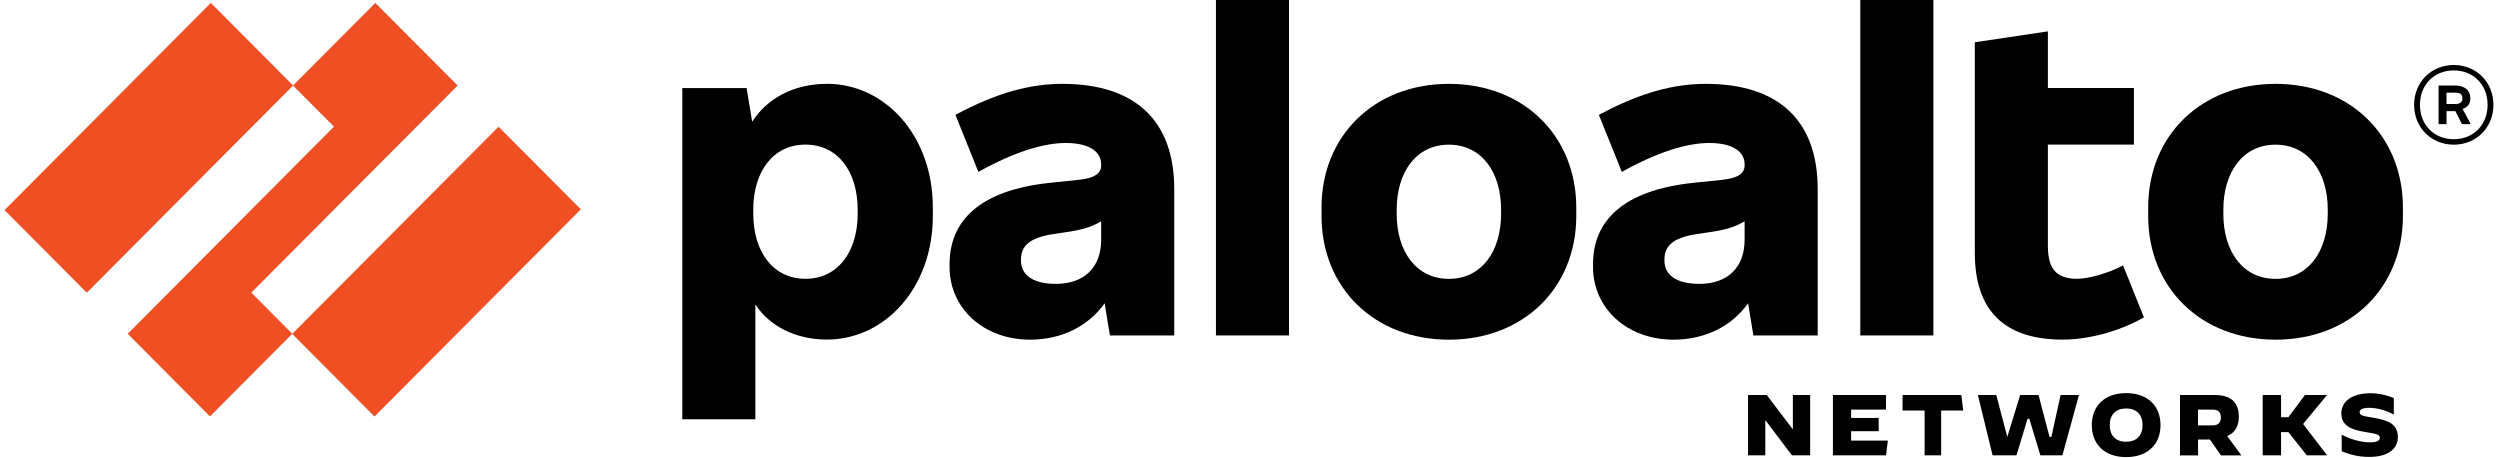
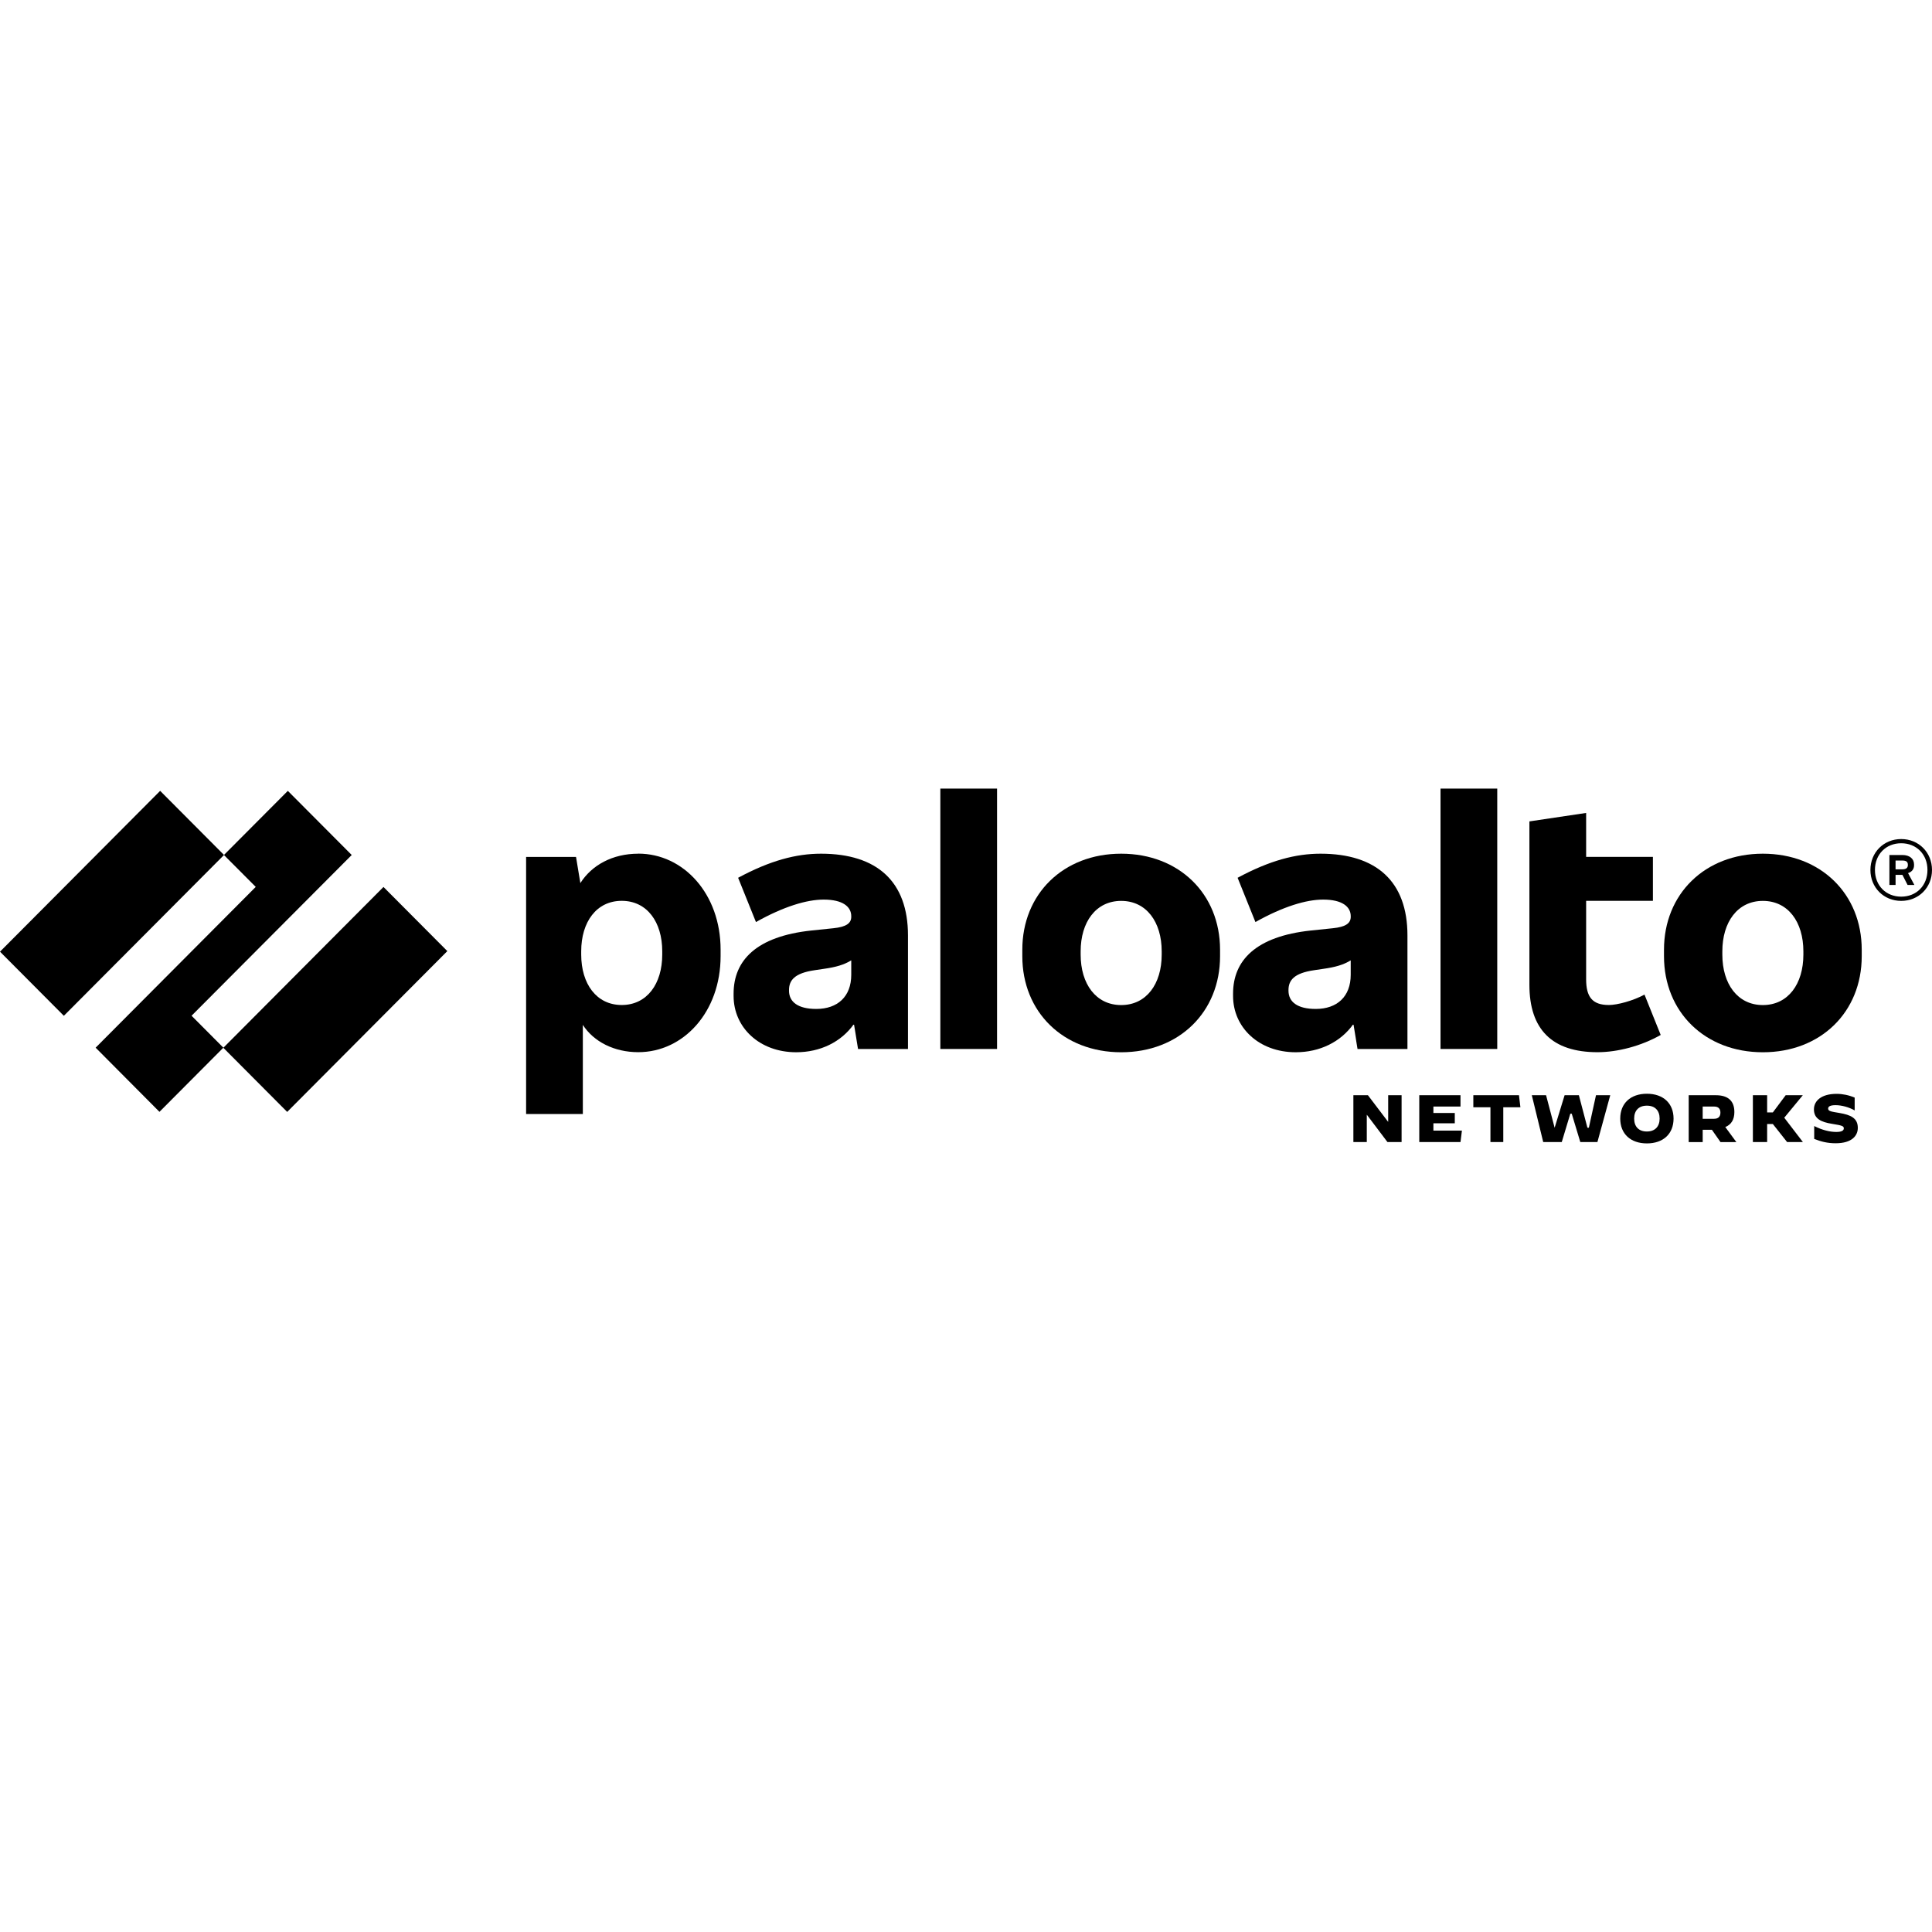
- <svg xmlns="http://www.w3.org/2000/svg" version="1.1" viewBox="0 0 390.5 71.4" xml:space="preserve">
-   <style type="text/css">
- 	.st0{fill:#F04E23;}
- </style>
-   <g transform="matrix(.287 0 0 .2882 .7087 0)">
-     <path d="m575.7 45.45c-17.5 0-35.68 4.77-58.18 16.82l12.5 30.91c19.54-10.91 35.68-15.68 47.5-15.68 13.41 0 19.32 5 19.32 11.59v0.45c0 4.55-3.64 7.05-12.5 7.96l-15.45 1.59c-38.64 4.09-54.55 20.91-54.55 44.09v1.59c0 22.05 18.18 39.32 43.86 39.32 16.91 0 31.6-7.14 40.53-19.74l2.88 17.47h35v-79.32c0-37.5-21.59-57.05-60.91-57.05m-3.41 108.4c-12.95 0-19.09-5-19.09-12.73v-0.45c0-6.82 3.86-11.82 17.95-13.86l6.14-0.91c8.97-1.25 14.48-2.9 19.55-5.97v10.06c0 15.23-9.55 23.86-24.55 23.86" />
-     <polygon class="st0" points="134.3 158.6 246.6 46.36 201.8 1.59 157 46.36 179.3 68.64 67.05 180.9 111.8 225.7 156.6 180.9" />
-     <rect class="st0" transform="matrix(.7071 -.7071 .7071 .7071 -33.65 78.99)" x="-.87" y="48.45" width="158.8" height="63.32" />
-     <rect class="st0" transform="matrix(.7071 -.7071 .7071 .7071 -35.19 209.4)" x="155.7" y="115.5" width="158.8" height="63.32" />
-     <rect x="659.3" width="39.77" height="181.8" />
-     <path d="m447.5 45.45c-18.08 0-32.6 8-40.59 20.53l-3.04-18.26h-35v179.5h39.77v-62.23c7.57 11.67 21.89 19.05 38.86 19.05 31.82 0 57.73-28.18 57.73-67.05v-4.55c0-38.84-25.91-67.03-57.73-67.03m16.82 70.46c0 20.45-10.68 35.23-28.41 35.23s-28.41-14.77-28.41-35.23v-2.27c0-20.46 10.68-35.23 28.41-35.23s28.41 14.77 28.41 35.23z" />
-     <path d="m1236 45.45c-40.68 0-69.32 28.18-69.32 67.05v4.55c0 38.86 28.64 67.05 69.32 67.05s69.32-28.18 69.32-67.05v-4.55c0-38.86-28.64-67.05-69.32-67.05m28.41 70.46c0 20.45-10.68 35.23-28.41 35.23s-28.41-14.77-28.41-35.23v-2.27c0-20.46 10.68-35.23 28.41-35.23s28.41 14.77 28.41 35.23z" />
-     <path d="m1342 53.64v-0.68c0-3.86-2.95-6.59-8.18-6.59h-9.09v20.91h4.32v-7.05h4.8l3.61 7.05h4.77l-4.44-8.27c2.7-0.83 4.21-2.85 4.21-5.37m-12.96-3.41h4.77c2.73 0 3.86 0.91 3.86 2.96v0.23c0 1.82-1.14 2.95-3.86 2.95h-4.77z" />
-     <path d="m1333 35.23c-12.27 0-21.59 9.32-21.59 21.59s9.32 21.59 21.59 21.59 21.59-9.32 21.59-21.59-9.32-21.59-21.59-21.59m0 40.22c-10.68 0-18.41-7.73-18.41-18.64s7.73-18.64 18.41-18.64 18.41 7.73 18.41 18.64-7.73 18.64-18.41 18.64" />
-     <rect x="1010" width="39.77" height="181.8" />
-     <path d="m1128 151.1c-11.59 0-15.91-5.68-15.91-17.95v-54.78h46.82v-30.68h-46.82v-30.69l-39.77 5.91v114.1c0 31.14 15.91 47.05 47.73 47.05 14.09 0 30.68-4.32 44.32-12.05l-11.36-28.18c-7.97 4.32-19.1 7.28-25.01 7.28" />
-     <path d="m925.9 45.45c-17.5 0-35.68 4.77-58.18 16.82l12.5 30.91c19.54-10.91 35.68-15.68 47.5-15.68 13.41 0 19.32 5 19.32 11.59v0.45c0 4.55-3.64 7.05-12.5 7.96l-15.45 1.59c-38.64 4.09-54.55 20.91-54.55 44.09v1.59c0 22.05 18.18 39.32 43.86 39.32 16.9 0 31.6-7.14 40.53-19.74l2.88 17.47h35v-79.32c0-37.5-21.59-57.05-60.91-57.05m-3.41 108.4c-12.96 0-19.09-5-19.09-12.73v-0.45c0-6.82 3.86-11.82 17.95-13.86l6.14-0.91c8.97-1.25 14.48-2.9 19.54-5.97v10.06c0 15.23-9.54 23.86-24.54 23.86" />
-     <path d="m786.1 45.45c-40.68 0-69.32 28.18-69.32 67.05v4.55c0 38.86 28.64 67.05 69.32 67.05s69.32-28.18 69.32-67.05v-4.55c-0.01-38.86-28.64-67.05-69.32-67.05m28.4 70.46c0 20.45-10.68 35.23-28.41 35.23s-28.41-14.77-28.41-35.23v-2.27c0-20.46 10.68-35.23 28.41-35.23s28.41 14.77 28.41 35.23z" />
-     <polygon points="972.8 246.8 958.4 227.8 958.3 227.8 958.3 246.8 948.9 246.8 948.9 214.1 959.1 214.1 973.2 232.6 973.3 232.6 973.3 214.1 982.7 214.1 982.7 246.8" />
-     <polygon points="1005 233.7 1005 238.8 1025 238.8 1024 246.8 995.1 246.8 995.1 214.1 1024 214.1 1024 222 1005 222 1005 226.5 1020 226.5 1020 233.7" />
-     <polygon points="1045 246.8 1045 222.5 1033 222.5 1033 214.1 1065 214.1 1066 222.5 1054 222.5 1054 246.8" />
-     <polygon points="1114 236.8 1119 214.1 1129 214.1 1120 246.8 1108 246.8 1102 227 1101 227 1095 246.8 1082 246.8 1074 214.1 1084 214.1 1090 236.8 1090 236.8 1097 214.1 1107 214.1 1113 236.8" />
-     <path d="m1136 230.4c0-10.66 7.24-17.34 18.69-17.34s18.7 6.68 18.7 17.34-7.24 17.34-18.7 17.34c-11.45 0-18.69-6.69-18.69-17.34m27.62 0c0-5.65-3.27-9.02-8.93-9.02s-8.93 3.37-8.93 9.02c0 5.66 3.27 9.02 8.88 9.02 5.66 0 8.98-3.37 8.98-9.02" />
-     <path d="m1184 214.1h19.07c8.69 0 12.95 4.11 12.95 11.73 0 5.23-2.15 8.79-6.36 10.47l7.76 10.52h-11.12l-6.03-8.6h-6.45v8.6h-9.82zm17.8 16.45c3.27 0 4.44-1.82 4.44-4.3s-1.17-4.25-4.44-4.25h-7.99v8.55z" />
-     <polygon points="1251 229.8 1264 246.7 1264 246.8 1253 246.8 1243 234.2 1239 234.2 1239 246.8 1229 246.8 1229 214.1 1239 214.1 1239 226.1 1243 226.1 1252 214.1 1264 214.1 1264 214.1" />
-     <path d="m1272 244.6v-8.97h0.05c5.47 2.76 10.8 4.11 15.42 4.11 3.51 0 5.28-0.84 5.28-2.48s-1.17-2.06-8.18-3.18c-7.66-1.21-12.76-3.51-12.76-10.1 0-6.12 5.38-10.84 15.89-10.84 4.21 0 8.6 0.89 12.67 2.62v8.88l-0.05 0.05c-3.88-2.24-9.11-3.65-13.32-3.65-3.74 0-5.23 0.89-5.23 2.38 0 1.92 2.29 2.1 8.04 3.09 7.66 1.31 12.76 3.46 12.76 10.38 0 5.37-4.02 10.75-15.56 10.75-5.7 0-10.24-1.17-15.01-3.04" />
+ <svg xmlns="http://www.w3.org/2000/svg" height="100%" stroke-miterlimit="10" style="fill-rule:nonzero;clip-rule:evenodd;stroke-linecap:round;stroke-linejoin:round;" version="1.1" viewBox="0 0 160 160" width="100%" xml:space="preserve">
+   <defs />
+   <g id="Dell" visibility="hidden">
+     <path d="M74.398 60.131L54.527 75.418C52.489 67.773 45.862 62.167 37.709 62.167L23.442 62.167L23.442 97.327L37.709 97.327C45.862 97.327 52.994 91.719 54.523 84.076L74.397 99.362L94.272 84.076L94.272 97.327L116.689 97.327L116.689 90.191L101.915 90.191L101.915 62.167L93.76 62.167L93.76 75.413L74.906 90.704L70.828 87.135L80.003 80L89.682 72.356L84.079 67.773L65.225 82.547L61.149 78.979L80.003 64.713L74.396 60.13L74.398 60.131ZM31.087 69.298L37.202 69.298C38.476 69.298 39.719 69.588 40.865 70.114C42.012 70.639 43.06 71.402 43.951 72.358C44.843 73.313 45.577 74.458 46.087 75.747C46.596 77.037 46.881 78.472 46.881 80.001C46.881 81.402 46.626 82.771 46.156 84.037C45.686 85.303 45.002 86.466 44.142 87.453C43.282 88.441 42.248 89.253 41.078 89.819C39.908 90.384 38.603 90.7 37.202 90.7L31.087 90.7C31.087 90.7 31.087 69.298 31.087 69.298ZM142.169 90.193L142.169 97.327L119.749 97.327L119.749 62.167L127.902 62.167L127.902 90.192L142.169 90.192L142.169 90.193ZM80 0C36.178 0 0 36.178 0 80C0 123.822 35.669 160 80 160C124.331 160 160 124.331 160 80C160 35.669 123.822 0 80 0ZM80 8.155C84.968 8.155 89.815 8.654 94.496 9.609C99.178 10.565 103.695 11.974 107.995 13.789C112.294 15.604 116.378 17.829 120.2 20.408C124.021 22.988 127.58 25.923 130.829 29.171C134.077 32.42 137.012 35.979 139.592 39.801C142.172 43.622 144.396 47.706 146.211 52.005C148.026 56.305 149.435 60.822 150.391 65.504C151.346 70.185 151.845 75.032 151.845 80C151.845 84.968 151.346 89.815 150.391 94.497C149.435 99.178 148.026 103.695 146.211 107.995C144.396 112.294 142.172 116.378 139.592 120.2C137.012 124.021 134.077 127.581 130.829 130.829C127.58 134.077 124.021 137.012 120.2 139.592C116.378 142.172 112.294 144.396 107.995 146.211C103.695 148.026 99.178 149.435 94.496 150.391C89.815 151.346 84.968 151.845 80 151.845C75.032 151.845 70.185 151.346 65.504 150.391C60.821 149.442 56.304 148.033 52.004 146.217C47.706 144.402 43.621 142.177 39.799 139.597C35.977 137.02 32.419 134.084 29.17 130.835C25.921 127.586 22.986 124.029 20.407 120.206C17.828 116.384 15.604 112.3 13.788 108.002C11.973 103.702 10.564 99.184 9.608 94.502C8.653 89.822 8.154 84.975 8.154 80.006C8.154 75.037 8.653 70.191 9.608 65.511C10.564 60.829 11.973 56.311 13.788 52.011C15.604 47.713 17.828 43.629 20.407 39.806C22.986 35.984 25.921 32.426 29.17 29.177C32.419 25.929 35.977 22.993 39.799 20.414C43.621 17.835 47.706 15.611 52.004 13.795C56.304 11.98 60.821 10.571 65.504 9.616C70.184 8.66 75.03 8.162 79.999 8.162L80 8.155Z" fill="#007db8" fill-rule="nonzero" opacity="1" stroke="none" />
+   </g>
+   <g id="AMD" visibility="hidden">
+     <path d="M37.578 96.544L28.704 96.544L25.989 89.997L11.201 89.997L8.727 96.544L0 96.544L13.333 63.475L22.886 63.475L37.578 96.544ZM18.231 71.377L13.382 84.226L23.565 84.226L18.231 71.377ZM69.811 63.475L76.987 63.475L76.987 96.544L68.743 96.544L68.743 75.888L59.822 86.264L58.562 86.264L49.641 75.888L49.641 96.544L41.397 96.544L41.397 63.475L48.573 63.475L59.191 75.742L69.811 63.475ZM97.875 63.475C109.948 63.475 116.153 70.99 116.153 80.057C116.153 89.56 110.142 96.544 96.953 96.544L83.279 96.544L83.279 63.475L97.875 63.475ZM91.523 90.483L96.904 90.483C105.195 90.483 107.668 84.858 107.668 80.008C107.668 74.334 104.613 69.535 96.807 69.535L91.522 69.535L91.522 90.483L91.523 90.483ZM132.554 71.316L122.159 60.92L160 60.92L160 98.762L149.606 88.367L149.606 71.316L132.554 71.316ZM132.542 73.399L121.84 84.1L121.84 99.08L136.818 99.08L147.519 88.379L132.542 88.379L132.542 73.399Z" fill="#000000" fill-rule="nonzero" opacity="1" stroke="none" />
+   </g>
+   <g id="Intel" visibility="hidden">
+     <g opacity="1">
+       <path d="M1.42109e-14 49.83L11.582 49.83L11.582 49.83L11.582 61.412L11.582 61.412L1.42109e-14 61.412L1.42109e-14 61.412L1.42109e-14 49.83L1.42109e-14 49.83Z" fill="#0052a5" fill-rule="nonzero" opacity="1" stroke="none" />
+       <g opacity="1">
+         <path d="M11.293 110.17L11.293 68.46L0.33 68.46L0.33 110.17L11.293 110.17ZM84.163 110.582L84.163 100.361C82.555 100.361 81.195 100.278 80.206 100.113C79.052 99.949 78.186 99.536 77.609 98.959C77.032 98.382 76.662 97.558 76.455 96.487C76.291 95.456 76.208 94.096 76.208 92.447L76.208 77.857L84.163 77.857L84.163 68.46L76.208 68.46L76.208 52.179L65.204 52.179L65.204 92.53C65.204 95.951 65.492 98.836 66.069 101.144C66.646 103.411 67.635 105.265 68.995 106.667C70.356 108.068 72.169 109.057 74.353 109.676C76.579 110.294 79.382 110.582 82.72 110.582L84.163 110.582L84.163 110.582ZM147.141 110.17L147.141 48.965L136.136 48.965L136.136 110.17L147.141 110.17ZM54.611 72.54C51.561 69.243 47.275 67.594 41.834 67.594C39.196 67.594 36.806 68.13 34.621 69.202C32.478 70.273 30.623 71.757 29.181 73.653L28.563 74.436L28.563 73.735L28.563 68.46L17.723 68.46L17.723 110.17L28.645 110.17L28.645 87.955L28.645 89.48C28.645 89.233 28.645 88.985 28.645 88.738C28.769 84.822 29.717 81.937 31.53 80.082C33.467 78.104 35.817 77.115 38.496 77.115C41.669 77.115 44.101 78.104 45.708 80C47.275 81.896 48.099 84.575 48.099 87.996L48.099 87.996L48.099 88.078L48.099 88.078L48.099 88.078L48.099 110.129L59.186 110.129L59.186 86.471C59.227 80.536 57.661 75.837 54.611 72.54ZM130.448 89.233C130.448 86.224 129.912 83.421 128.882 80.783C127.81 78.187 126.327 75.879 124.472 73.9C122.576 71.922 120.309 70.397 117.671 69.284C115.033 68.171 112.107 67.635 108.934 67.635C105.925 67.635 103.081 68.212 100.443 69.325C97.805 70.479 95.497 72.004 93.56 73.941C91.623 75.879 90.057 78.187 88.944 80.824C87.79 83.462 87.254 86.306 87.254 89.315C87.254 92.324 87.79 95.168 88.861 97.805C89.933 100.443 91.458 102.751 93.354 104.688C95.25 106.626 97.599 108.192 100.319 109.305C103.04 110.459 106.048 111.036 109.263 111.036C118.578 111.036 124.348 106.79 127.81 102.834L119.897 96.816C118.248 98.794 114.292 101.474 109.346 101.474C106.255 101.474 103.699 100.773 101.762 99.33C99.825 97.929 98.506 95.951 97.805 93.519L97.682 93.148L130.448 93.148L130.448 89.233L130.448 89.233ZM97.764 85.399C97.764 82.349 101.267 77.033 108.81 76.991C116.352 76.991 119.897 82.308 119.897 85.358L97.764 85.399Z" fill="#000000" fill-rule="nonzero" opacity="1" stroke="none" />
+         <path d="M159.67 104.73C159.464 104.235 159.176 103.823 158.805 103.452C158.434 103.081 158.022 102.792 157.527 102.586C157.032 102.38 156.497 102.257 155.961 102.257C155.384 102.257 154.889 102.38 154.395 102.586C153.9 102.792 153.488 103.081 153.117 103.452C152.746 103.823 152.457 104.235 152.251 104.73C152.045 105.224 151.922 105.76 151.922 106.296C151.922 106.873 152.045 107.367 152.251 107.862C152.457 108.357 152.746 108.769 153.117 109.14C153.488 109.511 153.9 109.799 154.395 110.005C154.889 110.211 155.425 110.335 155.961 110.335C156.538 110.335 157.032 110.211 157.527 110.005C158.022 109.799 158.434 109.511 158.805 109.14C159.176 108.769 159.464 108.357 159.67 107.862C159.876 107.367 160 106.832 160 106.296C160 105.76 159.876 105.224 159.67 104.73ZM159.011 107.615C158.846 108.027 158.599 108.398 158.31 108.686C158.022 108.975 157.651 109.222 157.239 109.387C156.826 109.552 156.414 109.634 155.92 109.634C155.466 109.634 155.013 109.552 154.601 109.387C154.189 109.222 153.818 108.975 153.529 108.686C153.241 108.398 152.993 108.027 152.828 107.615C152.664 107.203 152.581 106.79 152.581 106.296C152.581 105.842 152.664 105.389 152.828 104.977C152.993 104.565 153.241 104.194 153.529 103.905C153.818 103.617 154.189 103.37 154.601 103.205C155.013 103.04 155.425 102.957 155.92 102.957C156.373 102.957 156.826 103.04 157.239 103.205C157.651 103.37 158.022 103.617 158.31 103.905C158.599 104.194 158.846 104.565 159.011 104.977C159.176 105.389 159.258 105.801 159.258 106.296C159.299 106.79 159.176 107.203 159.011 107.615ZM156.703 106.626C157.032 106.584 157.28 106.461 157.486 106.255C157.692 106.049 157.816 105.76 157.816 105.348C157.816 104.894 157.692 104.565 157.403 104.317C157.156 104.07 156.703 103.947 156.167 103.947L154.353 103.947L154.353 108.604L155.219 108.604L155.219 106.708L155.837 106.708L156.991 108.604L157.898 108.604L156.703 106.626ZM156.249 105.966C156.126 105.966 156.002 105.966 155.837 105.966L155.219 105.966L155.219 104.647L155.837 104.647C155.961 104.647 156.084 104.647 156.249 104.647C156.373 104.647 156.497 104.688 156.62 104.73C156.744 104.771 156.826 104.853 156.868 104.936C156.909 105.018 156.95 105.142 156.95 105.307C156.95 105.472 156.909 105.595 156.868 105.678C156.785 105.76 156.703 105.842 156.62 105.884C156.497 105.925 156.373 105.966 156.249 105.966Z" fill="#000000" fill-rule="nonzero" opacity="1" stroke="none" />
+       </g>
+     </g>
+   </g>
+   <clipPath id="ArtboardFrame">
+     <rect height="160" width="160" x="0" y="0" />
+   </clipPath>
+   <g clip-path="url(#ArtboardFrame)" id="McAfee" visibility="hidden">
+     <g opacity="1">
+       <path d="M79.906 84.678L75.715 82.208L75.415 82.695C74.48 84.192 73.17 84.941 71.56 84.941C68.791 84.941 66.732 82.845 66.732 80.112C66.732 77.343 68.828 75.284 71.56 75.284C73.207 75.284 74.405 75.995 75.415 77.53L75.715 78.016L79.906 75.546L79.532 75.022C77.511 72.103 74.929 70.718 71.523 70.718C65.123 70.718 61.679 75.584 61.679 80.15C61.679 84.716 65.123 89.581 71.523 89.581C74.779 89.581 77.848 87.935 79.532 85.24L79.906 84.678Z" fill="#c01818" fill-rule="nonzero" opacity="1" stroke="none" />
+       <path d="M79.682 89.507L85.446 89.507L87.167 85.24L95.813 85.24L97.534 89.507L103.336 89.507L93.006 64.543L87.841 64.543L89.226 67.874L79.682 89.507M91.546 74.386L93.867 80.262L89.151 80.262L91.546 74.386Z" fill="#c01818" fill-rule="nonzero" opacity="1" stroke="none" />
+       <path d="M105.731 89.544L110.784 89.544L110.784 78.316L114.077 78.316L114.077 73.6L110.784 73.6L110.784 71.392C110.784 70.419 111.42 69.408 112.618 69.408C113.254 69.408 113.666 69.521 114.04 69.67L114.601 69.895L116.697 65.291L116.136 65.104C115.2 64.73 113.89 64.58 112.954 64.58C110.671 64.58 108.763 65.329 107.49 66.751C106.367 67.986 105.731 69.708 105.731 71.617L105.731 73.638L103.485 73.638L103.485 78.353L105.731 78.353L105.731 89.544Z" fill="#c01818" fill-rule="nonzero" opacity="1" stroke="none" />
+       <path d="M54.007 75.135L54.007 89.507L59.509 89.507L59.509 64.393L48.692 72.552L37.839 64.393L37.839 89.469L43.34 89.507L43.34 75.135L48.692 79.102L54.007 75.135Z" fill="#c01818" fill-rule="nonzero" opacity="1" stroke="none" />
+       <path d="M125.492 70.718C119.13 70.718 115.687 75.546 115.687 80.112C115.687 84.678 119.13 89.507 125.492 89.507C128.412 89.469 131.144 88.159 133.277 85.726L129.16 83.481C128.112 84.566 126.802 85.128 125.38 85.128C123.284 85.128 121.45 83.743 120.964 81.909L134.737 81.909L134.737 80.674C134.774 73.825 129.347 70.756 125.492 70.718ZM121.076 77.829C121.75 76.108 123.172 75.135 125.006 75.135C126.877 75.135 128.337 76.108 129.085 77.867L121.076 77.829Z" fill="#c01818" fill-rule="nonzero" opacity="1" stroke="none" />
+       <path d="M146.189 70.756C139.827 70.756 136.384 75.584 136.384 80.15C136.384 84.716 139.827 89.544 146.189 89.544C149.109 89.507 151.841 88.197 153.974 85.764L149.857 83.518C148.809 84.604 147.499 85.165 146.077 85.165C143.981 85.165 142.147 83.78 141.661 81.946L155.434 81.946L155.434 80.711C155.471 73.862 150.044 70.756 146.189 70.756ZM141.773 77.829C142.447 76.108 143.869 75.097 145.703 75.135C147.574 75.135 149.034 76.108 149.782 77.867L141.773 77.829Z" fill="#c01818" fill-rule="nonzero" opacity="1" stroke="none" />
+       <path d="M154.798 69.895L156.931 69.895L156.931 70.306L156.07 70.306L156.07 72.552L155.621 72.552L155.621 70.306L154.798 70.306L154.798 69.895Z" fill="#c01818" fill-rule="nonzero" opacity="1" stroke="none" />
+       <path d="M157.268 69.895L157.904 69.895L158.653 71.953L159.364 69.895L160 69.895L160 72.552L159.551 72.552L159.551 70.494L158.802 72.552L158.428 72.552L157.68 70.494L157.68 72.552L157.23 72.552L157.23 69.895L157.268 69.895Z" fill="#c01818" fill-rule="nonzero" opacity="1" stroke="none" />
+       <path d="M13.586 70.643L-7.10543e-15 64.356L-7.10543e-15 89.357L13.586 95.645L13.586 89.507L5.577 85.801L5.577 73.076L13.586 76.781L13.586 70.643Z" fill="#c01818" fill-rule="nonzero" opacity="1" stroke="none" />
+       <path d="M13.586 70.643L27.209 64.356L27.209 89.357L13.586 95.645L13.586 89.507L21.633 85.801L21.633 73.076L13.586 76.781L13.586 70.643Z" fill="#75160d" fill-rule="nonzero" opacity="1" stroke="none" />
+     </g>
+   </g>
+   <g id="Nvidia" visibility="hidden">
+     <g opacity="1">
+       <path d="M158.883 135.178C158.883 136.894 157.623 138.046 156.13 138.046L156.13 138.036C154.596 138.046 153.358 136.894 153.358 135.178C153.358 133.462 154.596 132.313 156.13 132.313C157.623 132.313 158.883 133.462 158.883 135.178ZM160 135.178C160 132.822 158.17 131.454 156.13 131.454C154.077 131.454 152.247 132.822 152.247 135.178C152.247 137.532 154.077 138.905 156.13 138.905C158.17 138.905 160 137.532 160 135.178M155.489 135.493L155.903 135.493L156.863 137.178L157.918 137.178L156.854 135.422C157.404 135.382 157.856 135.121 157.856 134.381C157.856 133.462 157.223 133.166 156.149 133.166L154.596 133.166L154.596 137.178L155.489 137.178L155.489 135.493M155.489 134.813L155.489 133.847L156.109 133.847C156.447 133.847 156.908 133.874 156.908 134.287C156.908 134.735 156.669 134.813 156.271 134.813L155.489 134.813" fill="#000000" fill-rule="nonzero" opacity="1" stroke="none" />
+       <path d="M133.941 114.654L138.766 127.853L128.967 127.853L133.941 114.654ZM128.774 109.515L117.656 137.685L125.507 137.685L127.265 132.708L140.423 132.708L142.088 137.685L150.611 137.685L139.409 109.511L128.774 109.515ZM106.452 137.696L114.417 137.696L114.417 109.506L106.451 109.505L106.452 137.696ZM51.154 109.505L44.509 131.847L38.143 109.506L29.548 109.505L38.64 137.696L50.116 137.696L59.281 109.505L51.154 109.505ZM83.352 115.643L86.775 115.643C91.742 115.643 94.954 117.873 94.954 123.66C94.954 129.448 91.742 131.678 86.775 131.678L83.352 131.678L83.352 115.643ZM75.453 109.505L75.453 137.696L88.367 137.696C95.247 137.696 97.493 136.552 99.922 133.986C101.638 132.185 102.748 128.232 102.748 123.91C102.748 119.947 101.809 116.413 100.171 114.212C97.221 110.274 92.971 109.505 86.628 109.505L75.453 109.505ZM0 109.465L0 137.696L8.033 137.696L8.033 116.26L14.257 116.262C16.317 116.262 17.787 116.776 18.779 117.836C20.038 119.177 20.552 121.341 20.552 125.299L20.552 137.696L28.335 137.696L28.335 122.098C28.335 110.966 21.24 109.465 14.298 109.465L0 109.465ZM62.633 109.505L62.637 137.696L70.598 137.696L70.598 109.505L62.633 109.505Z" fill="#000000" fill-rule="nonzero" opacity="1" stroke="none" />
+       <path d="M21.407 53.373C21.407 53.373 31.652 38.257 52.107 36.694L52.107 31.21C29.45 33.029 9.83 52.219 9.83 52.219C9.83 52.219 20.943 84.343 52.107 87.285L52.107 81.456C29.237 78.578 21.407 53.373 21.407 53.373ZM52.107 69.863L52.107 75.201C34.823 72.12 30.025 54.152 30.025 54.152C30.025 54.152 38.324 44.958 52.107 43.468L52.107 49.325C52.097 49.325 52.09 49.322 52.081 49.322C44.847 48.454 39.195 55.211 39.195 55.211C39.195 55.211 42.362 66.589 52.107 69.863M52.107 21.095L52.107 31.21C52.773 31.158 53.438 31.115 54.106 31.093C79.865 30.224 96.648 52.219 96.648 52.219C96.648 52.219 77.372 75.658 57.289 75.658C55.449 75.658 53.726 75.487 52.107 75.201L52.107 81.456C53.491 81.632 54.926 81.735 56.423 81.735C75.112 81.735 88.626 72.191 101.713 60.895C103.883 62.632 112.765 66.859 114.591 68.71C102.149 79.128 73.15 87.525 56.71 87.525C55.125 87.525 53.603 87.429 52.107 87.285L52.107 96.073L123.14 96.073L123.14 21.095L52.107 21.095ZM52.107 43.468L52.107 36.694C52.766 36.648 53.429 36.612 54.106 36.591C72.629 36.009 84.782 52.509 84.782 52.509C84.782 52.509 71.656 70.738 57.583 70.738C55.558 70.738 53.742 70.412 52.107 69.863L52.107 49.325C59.318 50.197 60.77 53.382 65.105 60.609L74.747 52.478C74.747 52.478 67.709 43.247 55.843 43.247C54.553 43.247 53.319 43.338 52.107 43.468" fill="#74b71b" fill-rule="nonzero" opacity="1" stroke="none" />
+     </g>
+   </g>
+   <g clip-path="url(#ArtboardFrame)" id="Oracle" visibility="hidden">
+     <path d="M69.225 83.121L79.777 83.121L74.203 74.12L63.955 90.377L59.295 90.377L71.759 70.872C72.31 70.082 73.21 69.609 74.173 69.602C75.136 69.595 76.043 70.056 76.606 70.838L89.104 90.377L84.444 90.377L82.249 86.742L71.572 86.742L69.245 83.121M117.666 86.742L117.666 69.799L113.705 69.799L113.705 88.411C113.704 88.934 113.916 89.434 114.294 89.796C114.672 90.183 115.192 90.401 115.734 90.398L133.737 90.398L136.084 86.763L117.645 86.763M52.184 83.716C56.027 83.716 59.143 80.601 59.143 76.758C59.143 72.915 56.027 69.799 52.184 69.799L34.874 69.799L34.874 90.377L38.828 90.377L38.828 73.441L51.942 73.441C53.781 73.441 55.272 74.932 55.272 76.772C55.272 78.611 53.781 80.102 51.942 80.102L40.787 80.102L52.6 90.377L58.34 90.377L50.405 83.716L52.184 83.716M10.556 90.377L22.514 90.377C28.091 90.233 32.537 85.67 32.537 80.092C32.537 74.513 28.091 69.951 22.514 69.806L10.556 69.806C6.818 69.709 3.321 71.648 1.423 74.87C-0.474 78.093-0.474 82.091 1.423 85.313C3.321 88.535 6.818 90.475 10.556 90.377M22.244 86.756L10.819 86.756C7.226 86.64 4.373 83.694 4.373 80.099C4.373 76.503 7.226 73.557 10.819 73.441L22.244 73.441C24.674 73.363 26.953 74.614 28.191 76.706C29.429 78.798 29.429 81.399 28.191 83.491C26.953 85.583 24.674 86.835 22.244 86.756M97.364 90.377L109.571 90.377L111.884 86.756L97.634 86.756C95.204 86.835 92.925 85.583 91.687 83.491C90.449 81.399 90.449 78.798 91.687 76.706C92.925 74.614 95.204 73.363 97.634 73.441L109.232 73.441L111.573 69.806L97.364 69.806C93.626 69.709 90.129 71.648 88.231 74.87C86.334 78.093 86.334 82.091 88.231 85.313C90.129 88.535 93.626 90.475 97.364 90.377M145.743 86.756C142.762 86.757 140.143 84.778 139.331 81.909L156.24 81.909L158.567 78.281L139.331 78.281C140.141 75.411 142.761 73.431 145.743 73.434L157.348 73.434L159.668 69.799L145.473 69.799C139.896 69.944 135.451 74.506 135.451 80.085C135.451 85.663 139.896 90.226 145.473 90.371L157.68 90.371L160 86.749L145.736 86.749" fill="#c74634" fill-rule="nonzero" opacity="1" stroke="none" />
+   </g>
+   <g id="PaloAlto">
+     <g opacity="1">
+       <path d="M68 70.699C65.933 70.699 63.786 71.264 61.128 72.694L62.605 76.36C64.913 75.066 66.819 74.5 68.215 74.5C69.799 74.5 70.497 75.093 70.497 75.875L70.497 75.928C70.497 76.468 70.067 76.764 69.021 76.872L67.196 77.061C62.632 77.546 60.753 79.541 60.753 82.29L60.753 82.479C60.753 85.094 62.9 87.143 65.933 87.143C67.931 87.143 69.666 86.296 70.721 84.802L71.061 86.874L75.195 86.874L75.195 77.465C75.195 73.017 72.645 70.699 68 70.699M67.598 83.556C66.068 83.556 65.343 82.963 65.343 82.046L65.343 81.993C65.343 81.184 65.799 80.591 67.463 80.349L68.188 80.241C69.248 80.093 69.898 79.897 70.497 79.533L70.497 80.726C70.497 82.532 69.369 83.556 67.598 83.556" fill="#000000" fill-rule="nonzero" opacity="1" stroke="none" />
+       <path d="M15.864 84.119L29.128 70.807L23.837 65.496L18.545 70.807L21.179 73.449L7.92 86.764L13.206 92.078L18.498 86.764L15.864 84.119Z" fill="#000000" fill-rule="nonzero" opacity="1" stroke="none" />
+       <path d="M0 78.813L13.263 65.495L13.263 65.495L18.552 70.805L18.552 70.805L5.288 84.124L5.288 84.124L0 78.813L0 78.813Z" fill="#000000" fill-rule="nonzero" opacity="1" stroke="none" />
+       <path d="M18.495 86.773L31.758 73.455L31.758 73.455L37.046 78.766L37.046 78.766L23.783 92.084L23.783 92.084L18.495 86.773L18.495 86.773Z" fill="#000000" fill-rule="nonzero" opacity="1" stroke="none" />
+       <path d="M77.875 65.308L82.572 65.308L82.572 65.308L82.572 86.871L82.572 86.871L77.875 86.871L77.875 86.871L77.875 65.308L77.875 65.308Z" fill="#000000" fill-rule="nonzero" opacity="1" stroke="none" />
+       <path d="M52.858 70.699C50.722 70.699 49.007 71.648 48.063 73.134L47.704 70.968L43.57 70.968L43.57 92.258L48.268 92.258L48.268 84.877C49.162 86.261 50.853 87.137 52.858 87.137C56.616 87.137 59.677 83.794 59.677 79.184L59.677 78.644C59.677 74.038 56.616 70.694 52.858 70.694M54.844 79.051C54.844 81.477 53.583 83.23 51.489 83.23C49.395 83.23 48.133 81.478 48.133 79.051L48.133 78.782C48.133 76.355 49.395 74.603 51.489 74.603C53.583 74.603 54.844 76.355 54.844 78.782L54.844 79.051Z" fill="#000000" fill-rule="nonzero" opacity="1" stroke="none" />
+       <path d="M145.993 70.699C141.188 70.699 137.805 74.041 137.805 78.651L137.805 79.191C137.805 83.8 141.188 87.144 145.993 87.144C150.798 87.144 154.18 83.802 154.18 79.191L154.18 78.651C154.18 74.042 150.798 70.699 145.993 70.699M149.348 79.056C149.348 81.482 148.087 83.235 145.993 83.235C143.898 83.235 142.637 81.483 142.637 79.056L142.637 78.787C142.637 76.36 143.898 74.608 145.993 74.608C148.087 74.608 149.348 76.36 149.348 78.787L149.348 79.056Z" fill="#000000" fill-rule="nonzero" opacity="1" stroke="none" />
+       <path d="M158.513 71.67L158.513 71.59C158.513 71.132 158.164 70.808 157.547 70.808L156.473 70.808L156.473 73.288L156.983 73.288L156.983 72.452L157.55 72.452L157.977 73.288L158.54 73.288L158.016 72.307C158.335 72.209 158.513 71.969 158.513 71.67M156.982 71.266L157.546 71.266C157.868 71.266 158.001 71.374 158.001 71.617L158.001 71.644C158.001 71.86 157.867 71.994 157.546 71.994L156.982 71.994L156.982 71.266Z" fill="#000000" fill-rule="nonzero" opacity="1" stroke="none" />
+       <path d="M157.45 69.487C156.001 69.487 154.9 70.592 154.9 72.047C154.9 73.503 156.001 74.608 157.45 74.608C158.899 74.608 160 73.503 160 72.047C160 70.592 158.899 69.487 157.45 69.487M157.45 74.257C156.188 74.257 155.275 73.34 155.275 72.046C155.275 70.752 156.188 69.835 157.45 69.835C158.711 69.835 159.624 70.752 159.624 72.046C159.624 73.34 158.711 74.257 157.45 74.257" fill="#000000" fill-rule="nonzero" opacity="1" stroke="none" />
+       <path d="M119.298 65.308L123.996 65.308L123.996 65.308L123.996 86.871L123.996 86.871L119.298 86.871L119.298 86.871L119.298 65.308L119.298 65.308Z" fill="#000000" fill-rule="nonzero" opacity="1" stroke="none" />
+       <path d="M133.236 83.23C131.867 83.23 131.357 82.556 131.357 81.101L131.357 74.603L136.887 74.603L136.887 70.964L131.357 70.964L131.357 67.324L126.659 68.025L126.659 81.559C126.659 85.252 128.539 87.139 132.297 87.139C133.961 87.139 135.921 86.627 137.532 85.71L136.19 82.368C135.249 82.88 133.934 83.231 133.236 83.231" fill="#000000" fill-rule="nonzero" opacity="1" stroke="none" />
+       <path d="M109.365 70.699C107.298 70.699 105.15 71.264 102.493 72.694L103.969 76.36C106.277 75.066 108.184 74.5 109.58 74.5C111.164 74.5 111.862 75.093 111.862 75.875L111.862 75.928C111.862 76.468 111.432 76.764 110.385 76.872L108.56 77.061C103.996 77.546 102.117 79.541 102.117 82.29L102.117 82.479C102.117 85.094 104.264 87.143 107.298 87.143C109.294 87.143 111.03 86.296 112.085 84.802L112.425 86.874L116.559 86.874L116.559 77.465C116.559 73.017 114.009 70.699 109.365 70.699M108.962 83.556C107.431 83.556 106.707 82.963 106.707 82.046L106.707 81.993C106.707 81.184 107.163 80.591 108.827 80.349L109.552 80.241C110.612 80.093 111.263 79.897 111.86 79.533L111.86 80.726C111.86 82.532 110.734 83.556 108.962 83.556" fill="#000000" fill-rule="nonzero" opacity="1" stroke="none" />
+       <path d="M92.852 70.699C88.047 70.699 84.664 74.041 84.664 78.651L84.664 79.191C84.664 83.8 88.047 87.144 92.852 87.144C97.657 87.144 101.04 83.802 101.04 79.191L101.04 78.651C101.039 74.042 97.657 70.699 92.852 70.699M96.207 79.056C96.207 81.482 94.945 83.235 92.851 83.235C90.757 83.235 89.495 81.483 89.495 79.056L89.495 78.787C89.495 76.36 90.757 74.608 92.851 74.608C94.945 74.608 96.207 76.36 96.207 78.787L96.207 79.056Z" fill="#000000" fill-rule="nonzero" opacity="1" stroke="none" />
+       <path d="M114.904 94.581L113.203 92.327L113.192 92.327L113.192 94.581L112.081 94.581L112.081 90.702L113.286 90.702L114.952 92.897L114.963 92.897L114.963 90.702L116.074 90.702L116.074 94.581L114.904 94.581Z" fill="#000000" fill-rule="nonzero" opacity="1" stroke="none" />
+       <path d="M118.708 93.027L118.708 93.632L121.07 93.632L120.952 94.581L117.538 94.581L117.538 90.702L120.952 90.702L120.952 91.639L118.708 91.639L118.708 92.173L120.479 92.173L120.479 93.027L118.708 93.027Z" fill="#000000" fill-rule="nonzero" opacity="1" stroke="none" />
+       <path d="M123.432 94.581L123.432 91.699L122.015 91.699L122.015 90.702L125.795 90.702L125.913 91.699L124.495 91.699L124.495 94.581L123.432 94.581Z" fill="#000000" fill-rule="nonzero" opacity="1" stroke="none" />
+       <path d="M131.582 93.395L132.173 90.702L133.354 90.702L132.291 94.581L130.874 94.581L130.165 92.232L130.047 92.232L129.338 94.581L127.803 94.581L126.858 90.702L128.039 90.702L128.748 93.395L128.748 93.395L129.574 90.702L130.756 90.702L131.464 93.395L131.582 93.395Z" fill="#000000" fill-rule="nonzero" opacity="1" stroke="none" />
+       <path d="M134.181 92.636C134.181 91.371 135.036 90.579 136.389 90.579C137.741 90.579 138.597 91.371 138.597 92.636C138.597 93.9 137.742 94.692 136.389 94.692C135.036 94.692 134.181 93.899 134.181 92.636M137.443 92.636C137.443 91.966 137.057 91.566 136.389 91.566C135.72 91.566 135.334 91.966 135.334 92.636C135.334 93.307 135.72 93.706 136.383 93.706C137.051 93.706 137.443 93.306 137.443 92.636" fill="#000000" fill-rule="nonzero" opacity="1" stroke="none" />
+       <path d="M139.851 90.702L142.103 90.702C143.129 90.702 143.633 91.19 143.633 92.094C143.633 92.714 143.379 93.136 142.881 93.335L143.798 94.583L142.485 94.583L141.772 93.563L141.01 93.563L141.01 94.583L139.851 94.583L139.851 90.702ZM141.953 92.653C142.339 92.653 142.477 92.438 142.477 92.143C142.477 91.849 142.339 91.639 141.953 91.639L141.009 91.639L141.009 92.653L141.953 92.653Z" fill="#000000" fill-rule="nonzero" opacity="1" stroke="none" />
+       <path d="M147.764 92.564L149.3 94.569L149.3 94.581L148.001 94.581L146.819 93.086L146.347 93.086L146.347 94.581L145.166 94.581L145.166 90.702L146.347 90.702L146.347 92.126L146.819 92.126L147.882 90.702L149.3 90.702L149.3 90.702L147.764 92.564Z" fill="#000000" fill-rule="nonzero" opacity="1" stroke="none" />
+       <path d="M150.245 94.32L150.245 93.256L150.251 93.256C150.897 93.583 151.526 93.743 152.072 93.743C152.487 93.743 152.696 93.644 152.696 93.449C152.696 93.255 152.557 93.205 151.729 93.072C150.825 92.929 150.222 92.656 150.222 91.874C150.222 91.148 150.858 90.588 152.099 90.588C152.596 90.588 153.115 90.694 153.596 90.899L153.596 91.953L153.59 91.958C153.132 91.693 152.514 91.525 152.017 91.525C151.575 91.525 151.399 91.631 151.399 91.808C151.399 92.035 151.669 92.057 152.348 92.174C153.253 92.33 153.856 92.585 153.856 93.405C153.856 94.042 153.381 94.68 152.018 94.68C151.344 94.68 150.808 94.542 150.245 94.32" fill="#000000" fill-rule="nonzero" opacity="1" stroke="none" />
+     </g>
+   </g>
+   <g id="Sun" visibility="hidden">
+     <g opacity="1">
+       <path d="M91.954 63.884C92.186 63.652 92.341 63.497 92.419 63.342L92.419 63.342L94.121 56.843L94.121 56.843C94.43 55.681 94.972 54.444 94.972 53.127C94.972 52.741 94.662 52.431 94.353 52.121C90.638 50.187 88.472 49.955 85.144 49.877C76.555 49.723 70.441 55.759 70.363 62.259C70.209 70.075 76.632 74.796 79.882 80.445C81.12 82.534 81.894 84.624 81.817 87.1C81.817 89.654 79.882 96.309 73.149 96.154C69.744 96.077 66.494 93.755 66.572 87.951L66.572 87.951L66.572 83.772L66.572 83.772C66.494 83.386 66.494 82.999 66.186 82.689C66.03 82.457 65.566 82.302 65.257 82.457C64.638 82.766 64.482 83.463 64.251 84.082C63.864 85.862 63.476 87.719 63.091 89.498C63.013 89.654 63.245 89.654 63.091 89.654C62.858 90.969 62.625 92.362 62.548 93.678C62.47 94.451 63.013 95.148 63.708 95.612C66.263 96.928 69.513 97.933 73.149 98.011C81.894 98.165 89.014 90.504 89.168 82.999C89.168 82.07 89.091 81.219 89.014 80.445C88.239 75.879 85.299 72.861 82.203 69.069C80.346 66.669 76.555 63.419 76.709 59.163C76.709 55.681 79.572 51.889 84.757 51.889C91.645 52.043 90.561 59.473 90.638 62.8C90.638 63.187 90.638 63.496 90.948 63.652C91.258 63.961 91.645 64.039 91.954 63.884L91.954 63.884L91.954 63.884L91.954 63.884Z" fill="#4d66a9" fill-rule="evenodd" opacity="1" stroke="none" />
+       <path d="M124.843 84.005C123.992 84.005 123.682 85.32 122.831 86.868C121.129 89.499 118.419 92.981 117.105 92.981C116.64 92.981 116.64 92.44 116.64 91.975C116.64 90.505 118.11 85.707 119.813 80.523C122.212 73.171 125.075 65.122 125.075 64.735C125.075 64.194 124.998 63.884 124.225 63.884C123.605 63.884 122.754 63.806 121.515 63.806C119.194 63.806 119.039 64.116 118.884 64.58C117.723 66.669 116.098 73.557 112.771 79.516C112.616 79.826 112.383 80.135 112.229 80.445C107.818 87.796 102.169 93.523 99.693 93.523C98.764 93.523 98.222 92.826 98.222 91.82C98.222 90.195 100.003 85.475 101.937 80.445C104.181 74.641 106.581 68.45 106.581 66.051C106.581 65.045 106.038 62.955 103.562 62.955C96.831 62.955 91.181 73.867 91.181 75.105C91.181 75.492 91.413 75.802 91.877 75.802C92.728 75.802 93.27 74.022 95.437 71.081C96.675 69.224 98.3 67.753 99.074 67.753C99.693 67.753 99.771 68.217 99.771 68.604C99.771 69.688 97.604 74.873 95.514 80.445C93.658 85.397 91.954 90.659 91.954 93.755C91.954 95.767 92.728 97.701 95.283 97.701C101.395 97.701 107.973 90.04 112.616 83.153C112.848 82.921 113.004 82.921 112.926 83.308C111.919 86.094 110.604 91.511 110.604 94.838C110.604 96.231 110.836 97.856 113.08 97.856C118.42 97.856 125.462 87.255 125.462 84.778C125.462 84.392 125.307 84.005 124.843 84.005L124.843 84.005L124.843 84.005L124.843 84.005Z" fill="#4d66a9" fill-rule="evenodd" opacity="1" stroke="none" />
+       <path d="M159.821 84.547C159.666 84.237 159.357 84.082 159.048 84.082C158.816 84.082 158.583 84.314 158.506 84.547C157.035 87.1 153.862 92.673 151.696 92.827C151.309 92.827 151.077 92.44 151.077 92.052C151.077 90.737 153.166 85.708 155.178 80.445C157.035 75.647 158.816 70.617 158.816 67.986C158.816 64.349 156.804 63.033 154.404 63.033C147.671 63.033 140.552 73.712 138.153 77.272C137.998 77.582 137.921 77.504 137.998 77.195C139.159 72.939 140.552 69.147 140.552 66.283C140.552 64.581 139.778 62.801 137.534 62.801C132.814 62.801 126.004 72.087 126.004 74.409C126.004 74.873 126.158 75.183 126.468 75.183C127.319 75.183 128.016 73.635 129.254 71.933C130.802 69.998 132.737 67.521 133.974 67.521C134.13 67.521 134.362 67.676 134.362 68.373C134.362 69.843 132.814 74.873 130.956 80.445C129.177 85.862 127.165 91.82 125.926 95.767C125.617 96.695 126.236 96.928 128.867 96.928C130.725 96.928 131.575 97.16 131.963 95.689C133.278 90.814 135.754 85.32 138.54 80.445C138.773 79.903 139.081 79.439 139.392 78.897C142.255 73.867 148.291 66.669 151.696 66.669C152.469 66.669 152.934 67.289 152.934 68.45C152.934 70.152 150.767 75.105 148.6 80.445C146.433 85.784 144.189 91.511 144.343 94.684C144.421 96.463 145.04 97.779 147.362 97.779C152.624 97.779 157.19 90.504 159.357 86.635C159.744 86.017 160.285 85.32 159.821 84.547L159.821 84.547L159.821 84.547L159.821 84.547Z" fill="#4d66a9" fill-rule="evenodd" opacity="1" stroke="none" />
+       <path d="M8.532 78.046C6.597 80.058 3.347 80.058 1.335 78.046C-0.445 76.034-0.445 72.784 1.335 70.849L1.335 70.849L13.175 59.009L16.271 62.182L4.43 74.1L5.282 74.951L5.282 74.951L17.2 63.033L20.372 66.206L8.532 78.046L8.532 78.046L8.532 78.046L8.532 78.046Z" fill="#4d66a9" fill-rule="evenodd" opacity="1" stroke="none" />
+       <path d="M17.741 70.694C19.753 68.682 22.926 68.682 24.938 70.694C26.95 72.706 26.95 75.956 24.938 77.891L24.938 77.891L13.175 89.731L10.002 86.558L21.842 74.641L20.991 73.79L20.991 73.79L9.074 85.63L5.978 82.534L17.741 70.694L17.741 70.694L17.741 70.694L17.741 70.694Z" fill="#4d66a9" fill-rule="evenodd" opacity="1" stroke="none" />
+       <path d="M33.063 95.225C35.075 97.16 35.075 100.41 33.063 102.345C31.051 104.28 27.801 104.28 25.866 102.345L25.866 102.345L14.027 90.582L17.2 87.41L29.117 99.328L29.968 98.399L29.968 98.399L18.05 86.558L21.223 83.386L33.063 95.225L33.063 95.225L33.063 95.225L33.063 95.225Z" fill="#4d66a9" fill-rule="evenodd" opacity="1" stroke="none" />
+       <path d="M25.712 86.017C23.7 84.005 23.7 80.755 25.712 78.82C27.724 76.808 30.896 76.808 32.908 78.82L32.908 78.82L44.749 90.582L41.576 93.755L29.658 81.838L28.807 82.766L28.807 82.766L40.647 94.606L37.551 97.779L25.712 86.017L25.712 86.017L25.712 86.017L25.712 86.017Z" fill="#4d66a9" fill-rule="evenodd" opacity="1" stroke="none" />
+       <path d="M41.034 78.046C39.022 80.058 35.773 80.058 33.837 78.046C31.825 76.034 31.825 72.784 33.837 70.849L33.837 70.849L45.6 59.009L48.773 62.182L36.855 74.1L37.784 74.951L37.784 74.951L49.701 63.033L52.797 66.206L41.034 78.046L41.034 78.046L41.034 78.046L41.034 78.046Z" fill="#4d66a9" fill-rule="evenodd" opacity="1" stroke="none" />
+       <path d="M50.244 70.694C52.178 68.682 55.428 68.682 57.44 70.694C59.452 72.706 59.452 75.879 57.44 77.891L57.44 77.891L45.6 89.731L42.427 86.558L54.345 74.641L53.495 73.79L53.495 73.79L41.576 85.63L38.403 82.534L50.244 70.694L50.244 70.694L50.244 70.694L50.244 70.694Z" fill="#4d66a9" fill-rule="evenodd" opacity="1" stroke="none" />
+       <path d="M33.063 62.723C35.075 64.736 35.075 67.908 33.063 69.92C31.051 71.933 27.801 71.933 25.866 69.92L25.866 69.92L14.027 58.157L17.2 54.985L29.117 66.825L29.968 65.974L29.968 65.974L18.05 54.056L21.223 50.884L33.063 62.723L33.063 62.723L33.063 62.723L33.063 62.723Z" fill="#4d66a9" fill-rule="evenodd" opacity="1" stroke="none" />
+       <path d="M25.712 53.515C23.7 51.58 23.7 48.33 25.712 46.318C27.724 44.306 30.896 44.306 32.908 46.318L32.908 46.318L44.749 58.157L41.576 61.253L29.658 49.413L28.807 50.264L28.807 50.264L40.647 62.181L37.551 65.354L25.712 53.515L25.712 53.515L25.712 53.515L25.712 53.515Z" fill="#4d66a9" fill-rule="evenodd" opacity="1" stroke="none" />
+       <path d="M74.62 111.555L74.62 106.988L74.62 106.988C74.62 105.982 74.311 105.364 73.381 105.364C72.298 105.364 71.292 106.446 71.292 108.149L71.292 108.149L71.292 111.554L69.976 111.554L69.976 106.988L69.976 106.988C69.976 106.059 69.821 105.363 68.816 105.363C67.655 105.363 66.726 106.524 66.726 108.149L66.726 108.149L66.726 111.554L65.41 111.554L65.41 104.435L66.726 104.435L66.726 104.435C66.726 104.821 66.649 105.441 66.571 105.905L66.571 105.905L66.571 105.905L66.571 105.905C67.036 104.899 67.965 104.28 69.202 104.28C70.75 104.28 71.138 105.285 71.214 105.905C71.524 105.208 72.298 104.28 73.691 104.28C75.084 104.28 75.936 104.976 75.936 106.601L75.936 106.601L75.936 111.554L74.62 111.554L74.62 111.555L74.62 111.555Z" fill="#4d66a9" fill-rule="evenodd" opacity="1" stroke="none" />
+       <path d="M85.918 111.632C84.215 111.632 82.745 110.858 82.745 108.227C82.745 105.905 83.984 104.28 86.382 104.28C86.924 104.28 87.543 104.358 88.007 104.512L88.007 104.512L87.853 105.673L87.853 105.673C87.389 105.518 86.847 105.364 86.305 105.364C84.912 105.364 84.138 106.446 84.138 108.072C84.138 109.465 84.68 110.548 86.228 110.548C86.847 110.548 87.465 110.394 87.93 110.162L87.93 110.162L88.085 111.323L88.085 111.323C87.543 111.477 86.769 111.632 85.918 111.632L85.918 111.632L85.918 111.632L85.918 111.632Z" fill="#4d66a9" fill-rule="evenodd" opacity="1" stroke="none" />
+       <path d="M93.734 105.518C92.11 105.285 91.412 106.369 91.412 108.691L91.412 108.691L91.412 111.554L90.097 111.554L90.097 104.435L91.335 104.435L91.335 104.435C91.335 104.821 91.335 105.518 91.18 106.137L91.18 106.137L91.258 106.137L91.258 106.137C91.567 105.131 92.263 104.125 93.734 104.28L93.734 104.28L93.734 105.518L93.734 105.518L93.734 105.518Z" fill="#4d66a9" fill-rule="evenodd" opacity="1" stroke="none" />
+       <path d="M98.533 104.28C96.288 104.28 94.895 105.905 94.895 107.995L94.895 107.995L94.895 108.072L94.895 108.072C94.895 110.548 96.21 111.709 98.222 111.709C100.311 111.709 101.782 110.084 101.859 107.995C101.859 107.917 101.859 107.917 101.859 107.84C101.859 105.286 100.389 104.28 98.533 104.28L98.533 104.28L98.533 104.28L98.533 104.28ZM98.377 110.626C97.061 110.626 96.288 109.619 96.288 107.995L96.288 107.995L96.288 107.917L96.288 107.917C96.288 106.137 97.294 105.364 98.377 105.364C99.769 105.364 100.466 106.292 100.466 107.917L100.466 107.917L100.466 107.995L100.466 107.995C100.466 109.774 99.461 110.626 98.377 110.626L98.377 110.626L98.377 110.626L98.377 110.626Z" fill="#4d66a9" fill-rule="evenodd" opacity="1" stroke="none" />
+       <path d="M105.264 111.709C104.722 111.709 104.181 111.632 103.716 111.555L103.716 111.555L103.793 110.394L103.793 110.394C104.258 110.548 104.8 110.626 105.419 110.626C106.348 110.626 107.044 110.239 107.044 109.542C107.044 107.995 103.639 108.923 103.639 106.446C103.639 105.208 104.645 104.28 106.581 104.28C106.967 104.28 107.509 104.358 107.973 104.435L107.973 104.435L107.973 105.518L107.973 105.518C107.509 105.364 106.967 105.286 106.425 105.286C105.496 105.286 104.956 105.673 104.956 106.292C104.956 107.84 108.437 106.989 108.437 109.388C108.437 110.703 107.276 111.709 105.264 111.709L105.264 111.709L105.264 111.709L105.264 111.709Z" fill="#4d66a9" fill-rule="evenodd" opacity="1" stroke="none" />
+       <path d="M113.235 112.25C112.383 114.495 111.687 115.192 110.062 115.192C109.754 115.192 109.365 115.192 109.056 115.114L109.056 115.114L109.211 113.953L109.211 113.953C109.52 114.031 109.83 114.108 110.14 114.108C110.99 114.108 111.379 113.721 111.919 112.328L111.919 112.328L112.229 111.554L109.443 104.435L110.991 104.435L112.383 108.149L112.383 108.149C112.616 108.768 112.771 109.31 112.926 109.851L112.926 109.851L112.926 109.851L112.926 109.851C113.08 109.387 113.39 108.459 113.7 107.685L113.7 107.685L114.861 104.435L116.331 104.435L113.235 112.25L113.235 112.25L113.235 112.25Z" fill="#4d66a9" fill-rule="evenodd" opacity="1" stroke="none" />
+       <path d="M119.039 111.709C118.497 111.709 117.955 111.632 117.491 111.555L117.491 111.555L117.569 110.394L117.569 110.394C117.955 110.548 118.575 110.626 119.116 110.626C120.122 110.626 120.818 110.239 120.818 109.542C120.818 107.995 117.337 108.923 117.337 106.446C117.337 105.208 118.419 104.28 120.354 104.28C120.741 104.28 121.283 104.358 121.747 104.435L121.747 104.435L121.67 105.518L121.67 105.518C121.206 105.364 120.741 105.286 120.2 105.286C119.271 105.286 118.729 105.673 118.729 106.292C118.729 107.84 122.212 106.989 122.212 109.388C122.212 110.703 120.974 111.709 119.039 111.709L119.039 111.709L119.039 111.709L119.039 111.709Z" fill="#4d66a9" fill-rule="evenodd" opacity="1" stroke="none" />
+       <path d="M126.623 111.709C125.152 111.709 124.688 111.09 124.688 109.542L124.688 109.542L124.688 105.441L123.14 105.441L123.14 104.435L124.688 104.435L124.688 102.113L126.004 101.726L126.004 104.435L128.094 104.435L128.094 105.441L126.004 105.441L126.004 109.078L126.004 109.078C126.004 110.239 126.236 110.549 127.088 110.549C127.397 110.549 127.784 110.471 128.094 110.471L128.094 110.471L128.094 111.555L128.094 111.555C127.629 111.632 127.087 111.709 126.623 111.709L126.623 111.709L126.623 111.709L126.623 111.709Z" fill="#4d66a9" fill-rule="evenodd" opacity="1" stroke="none" />
+       <path d="M135.755 107.298C135.755 106.834 135.676 106.446 135.599 106.06C135.212 105.053 134.361 104.28 132.814 104.28C131.421 104.28 130.493 104.976 129.95 106.06C129.718 106.602 129.564 107.298 129.564 107.995C129.564 110.548 130.802 111.709 133.046 111.709C133.975 111.709 134.826 111.554 135.523 111.245L135.523 111.245L135.367 110.161L135.367 110.161C134.826 110.471 133.975 110.626 133.278 110.626C131.653 110.626 130.879 109.851 130.957 107.917L130.957 107.917L135.755 107.917L135.755 107.917C135.755 107.685 135.755 107.452 135.755 107.298L135.755 107.298L135.755 107.298L135.755 107.298ZM130.957 106.988C131.034 106.679 131.111 106.369 131.266 106.06C131.575 105.518 132.118 105.208 132.814 105.208C133.509 105.208 133.975 105.518 134.284 106.06C134.361 106.369 134.439 106.679 134.439 106.988L134.439 106.988L130.957 106.988L130.957 106.988L130.957 106.988Z" fill="#4d66a9" fill-rule="evenodd" opacity="1" stroke="none" />
+       <path d="M146.975 111.555L146.975 106.988L146.975 106.988C146.975 105.982 146.743 105.364 145.736 105.364C144.731 105.364 143.725 106.446 143.725 108.149L143.725 108.149L143.725 111.554L142.332 111.554L142.332 106.988L142.332 106.988C142.332 106.059 142.177 105.363 141.171 105.363C140.01 105.363 139.082 106.524 139.082 108.149L139.082 108.149L139.082 111.554L137.766 111.554L137.766 104.435L139.082 104.435L139.082 104.435C139.082 104.821 139.004 105.441 138.927 105.905L138.927 105.905L139.004 105.905L139.004 105.905C139.392 104.899 140.32 104.28 141.558 104.28C143.105 104.28 143.493 105.285 143.571 105.905C143.879 105.208 144.654 104.28 146.124 104.28C147.517 104.28 148.291 104.976 148.291 106.601L148.291 106.601L148.291 111.554L146.975 111.554L146.975 111.555L146.975 111.555Z" fill="#4d66a9" fill-rule="evenodd" opacity="1" stroke="none" />
+       <path d="M151.928 111.709C151.386 111.709 150.845 111.632 150.38 111.555L150.38 111.555L150.457 110.394L150.457 110.394C150.922 110.548 151.464 110.626 152.083 110.626C153.012 110.626 153.708 110.239 153.708 109.542C153.708 107.995 150.303 108.923 150.303 106.446C150.303 105.208 151.309 104.28 153.245 104.28C153.63 104.28 154.173 104.358 154.637 104.435L154.637 104.435L154.637 105.518L154.637 105.518C154.173 105.364 153.63 105.286 153.089 105.286C152.16 105.286 151.619 105.673 151.619 106.292C151.619 107.84 155.101 106.989 155.101 109.388C155.101 110.703 153.94 111.709 151.928 111.709L151.928 111.709L151.928 111.709L151.928 111.709Z" fill="#4d66a9" fill-rule="evenodd" opacity="1" stroke="none" />
+       <path d="M79.649 103.197C80.191 103.197 80.578 102.809 80.578 102.345C80.578 101.881 80.191 101.571 79.649 101.571C79.186 101.571 78.798 101.881 78.798 102.345C78.798 102.886 79.186 103.197 79.649 103.197L79.649 103.197L79.649 103.197L79.649 103.197Z" fill="#4d66a9" fill-rule="evenodd" opacity="1" stroke="none" />
+       <path d="M77.947 104.358L77.947 105.364L79.031 105.364L79.031 111.555L80.346 111.555L80.346 104.435L77.947 104.358L77.947 104.358Z" fill="#4d66a9" fill-rule="evenodd" opacity="1" stroke="none" />
+     </g>
  </g>
</svg>
